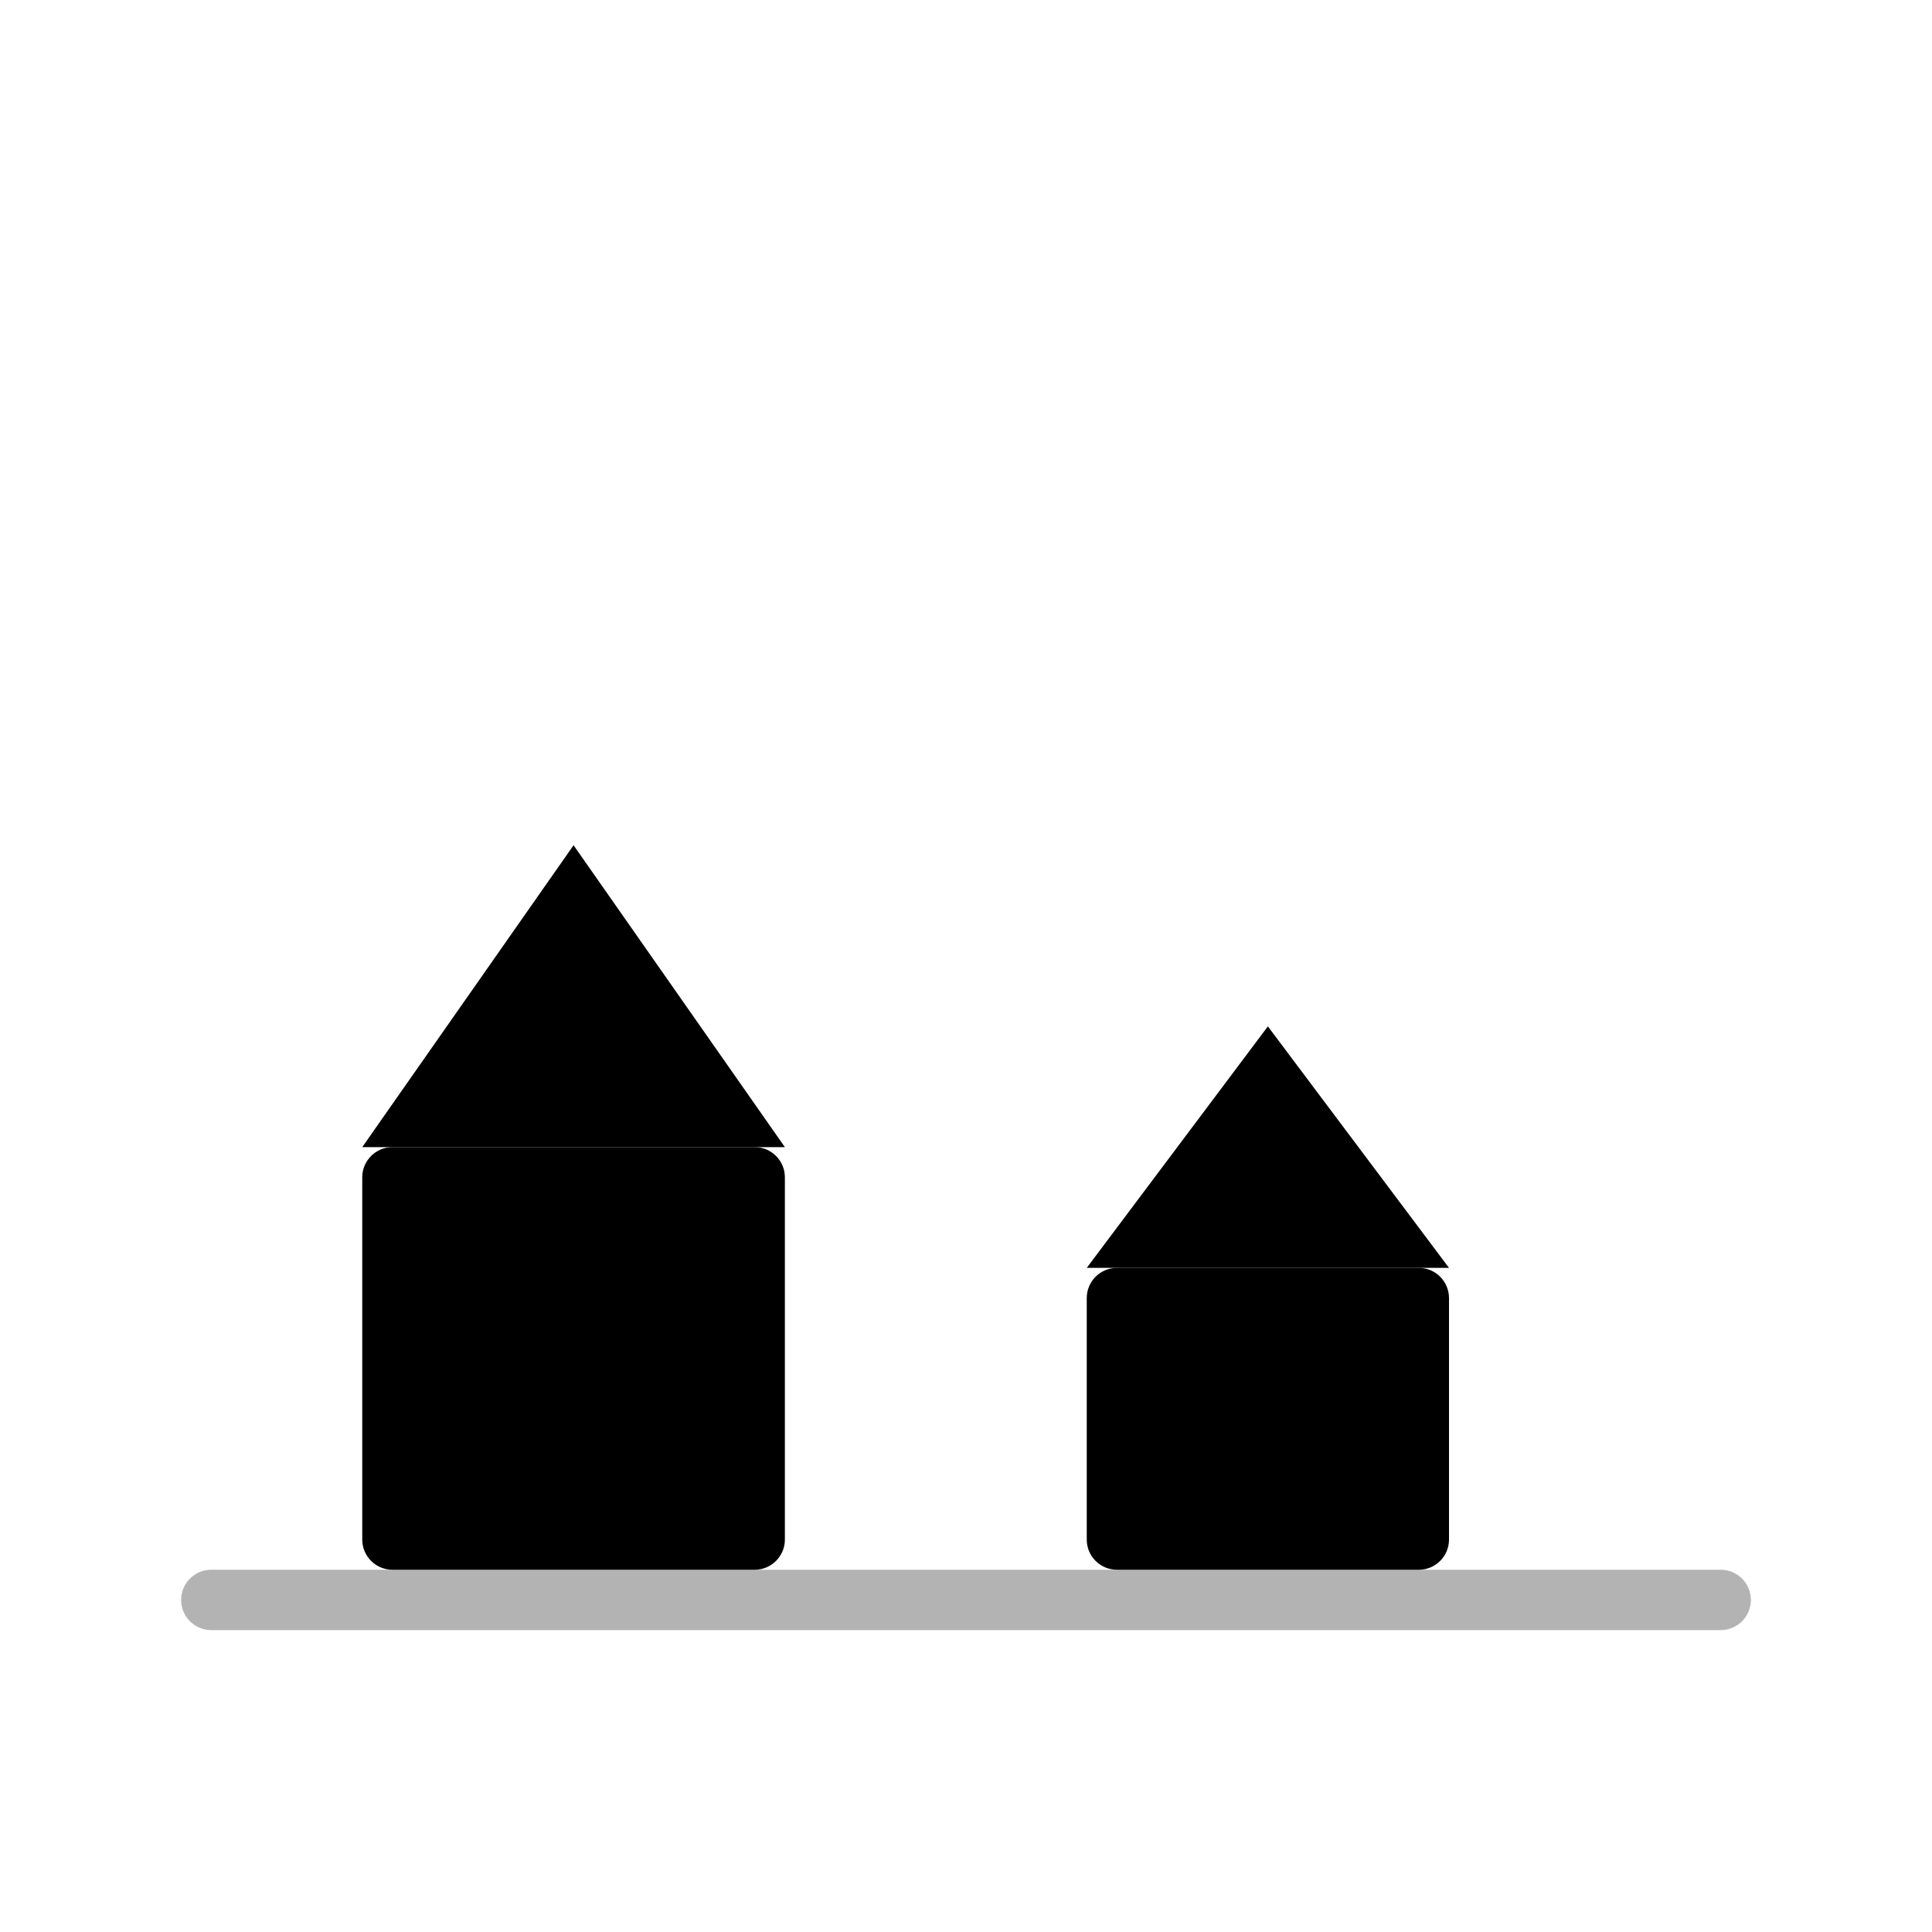
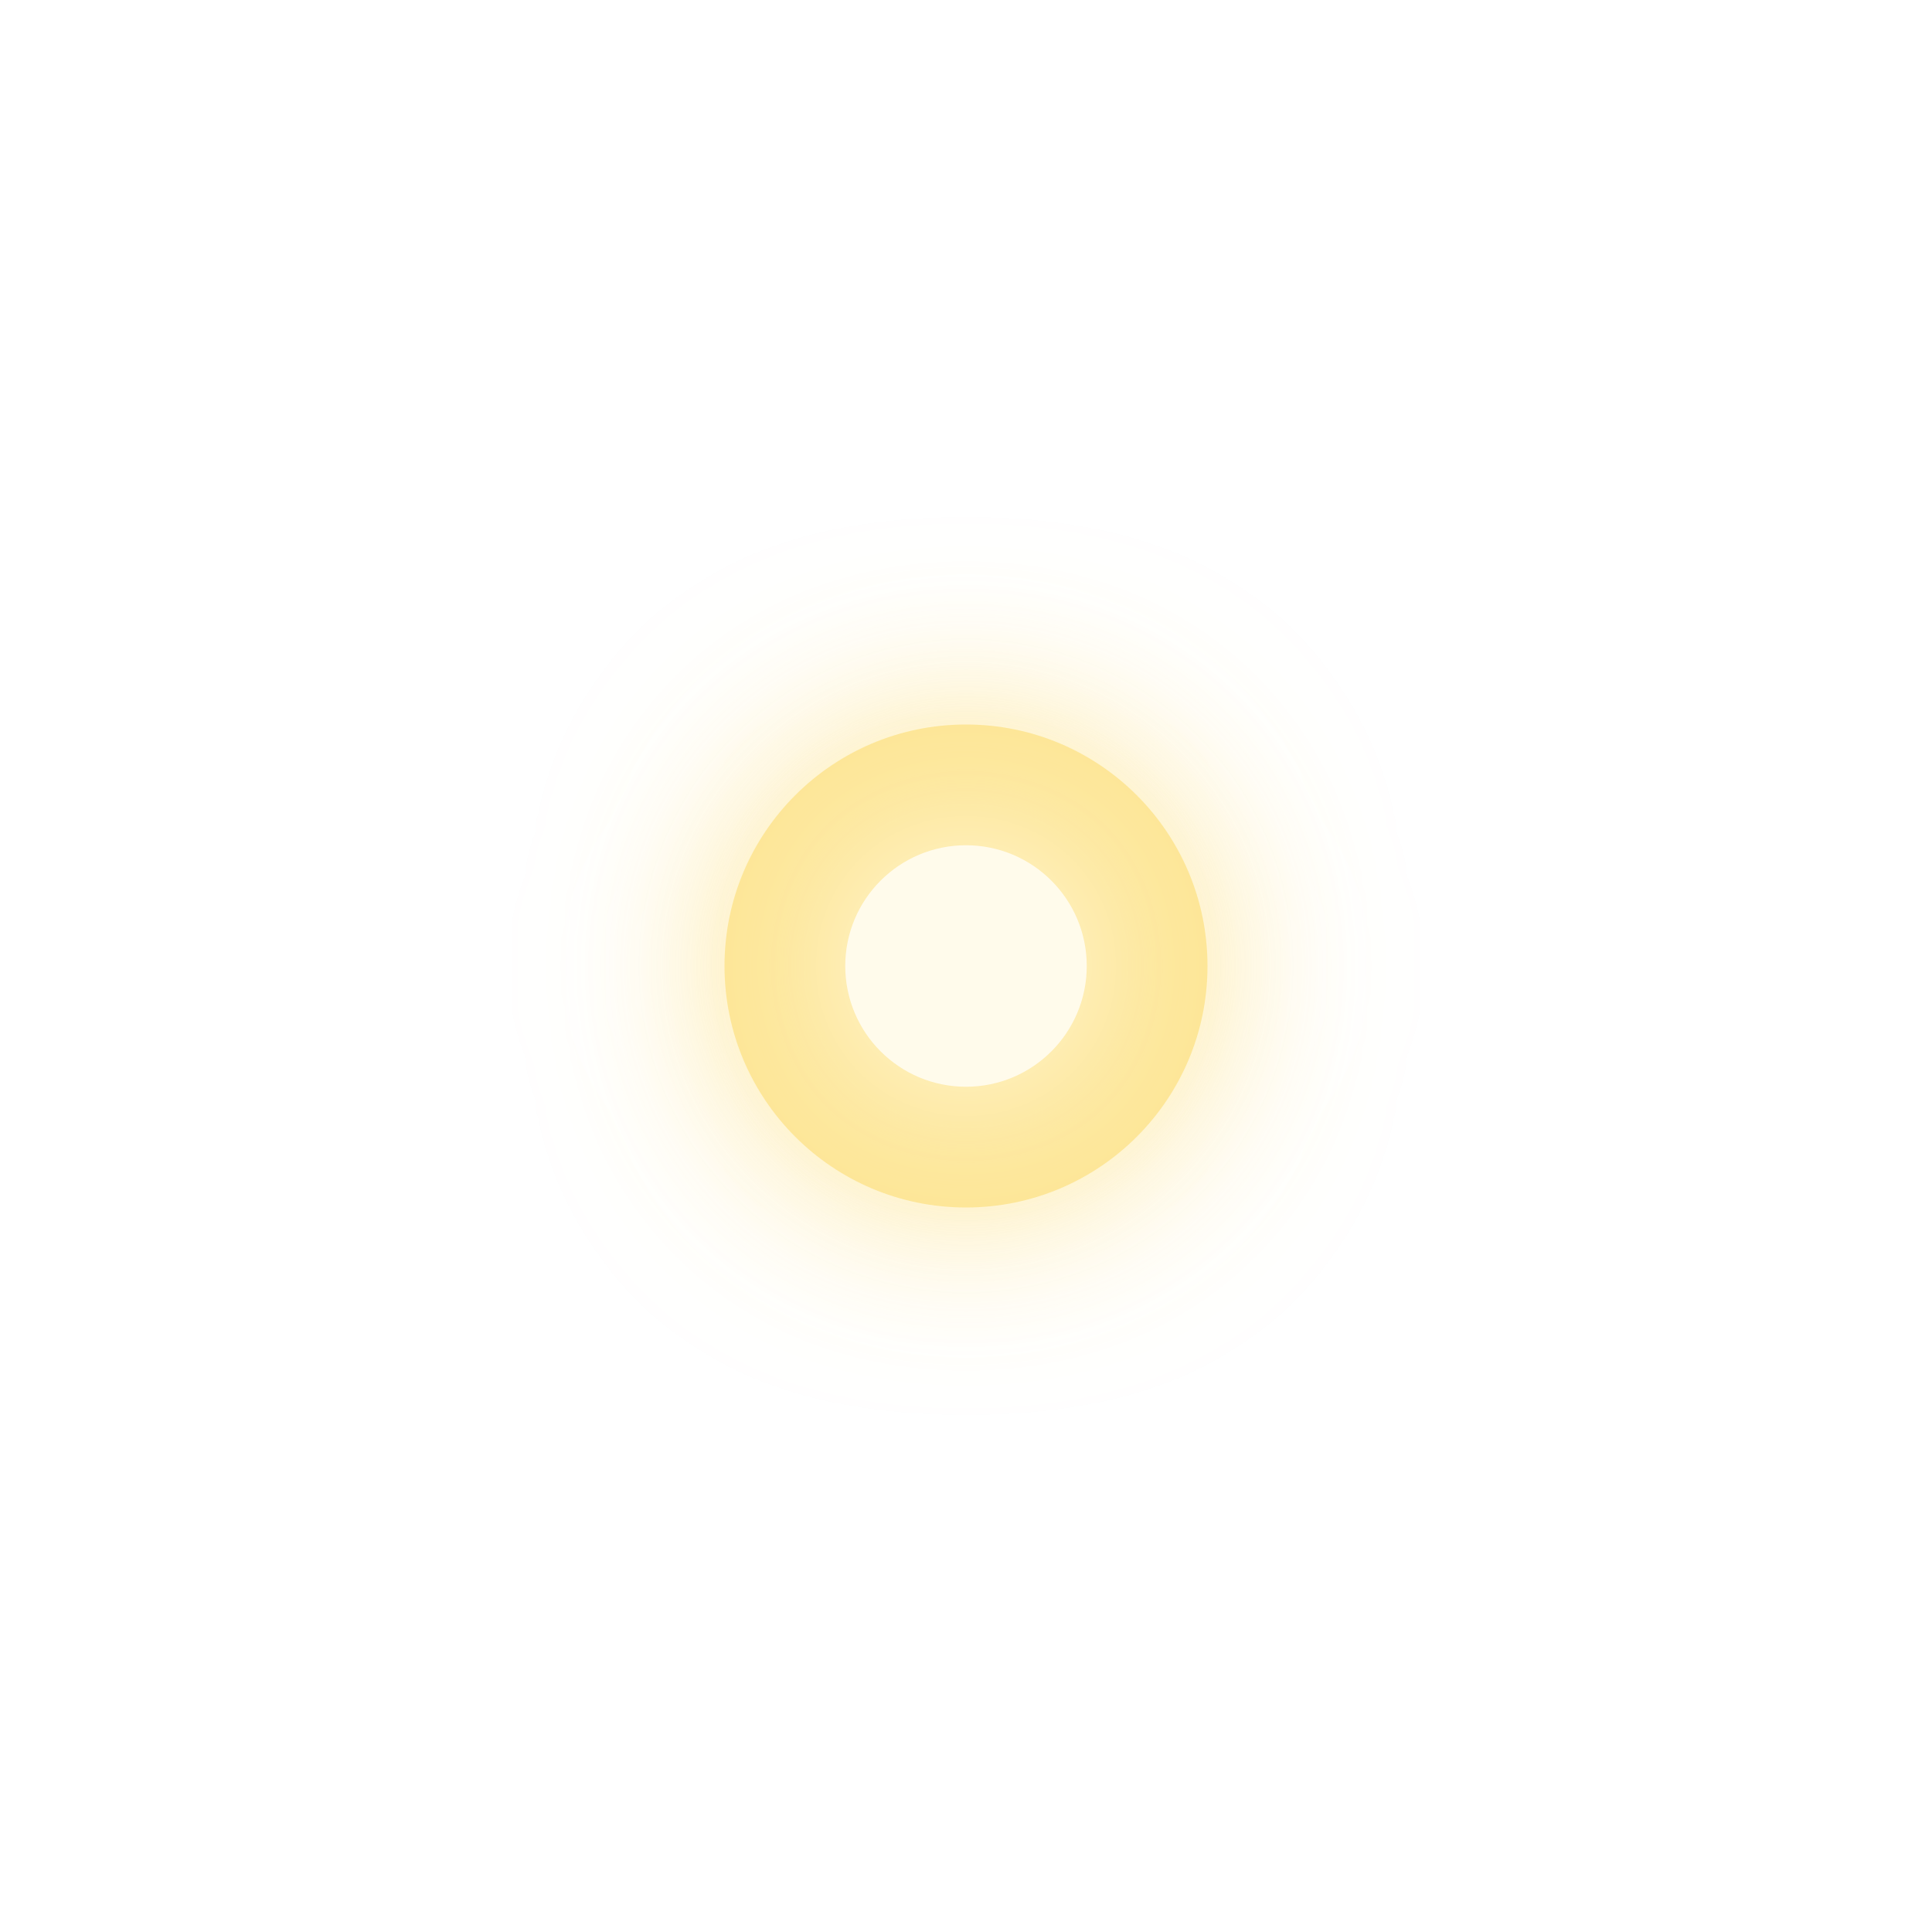
- <svg xmlns="http://www.w3.org/2000/svg" viewBox="0 0 64 64" fill="currentColor">
-   <rect x="12" y="38" width="14" height="14" rx="1" />
-   <polygon points="12,38 19,28 26,38" />
-   <rect x="36" y="42" width="12" height="10" rx="1" />
-   <polygon points="36,42 42,34 48,42" />
-   <rect x="17" y="43" width="3" height="3" fill="rgba(0,0,0,0.4)" rx="0.5" />
-   <rect x="40" y="45" width="3" height="3" fill="rgba(0,0,0,0.4)" rx="0.5" />
-   <rect x="6" y="52" width="52" height="2" rx="1" opacity="0.3" />
+ <svg xmlns="http://www.w3.org/2000/svg" viewBox="0 0 64 64" width="100%" height="100%">
+   <defs>
+     <filter id="neon-glow-hamlet" x="-50%" y="-50%" width="200%" height="200%">
+       <feGaussianBlur stdDeviation="3" result="coloredBlur" />
+       <feMerge>
+         <feMergeNode in="coloredBlur" />
+         <feMergeNode in="SourceGraphic" />
+       </feMerge>
+     </filter>
+   </defs>
+   <circle cx="32" cy="32" r="8" fill="#fcd34d" filter="url(#neon-glow-hamlet)" opacity="0.6" />
+   <circle cx="32" cy="32" r="4" fill="#fffbeb" filter="url(#neon-glow-hamlet)" />
+   <line x1="32" y1="20" x2="32" y2="10" stroke="#fcd34d" stroke-width="1.5" stroke-dasharray="2 2" filter="url(#neon-glow-hamlet)" />
+   <line x1="44" y1="32" x2="54" y2="32" stroke="#fcd34d" stroke-width="1.5" stroke-dasharray="2 2" filter="url(#neon-glow-hamlet)" />
+   <line x1="32" y1="44" x2="32" y2="54" stroke="#fcd34d" stroke-width="1.5" stroke-dasharray="2 2" filter="url(#neon-glow-hamlet)" />
+   <line x1="20" y1="32" x2="10" y2="32" stroke="#fcd34d" stroke-width="1.5" stroke-dasharray="2 2" filter="url(#neon-glow-hamlet)" />
</svg>
